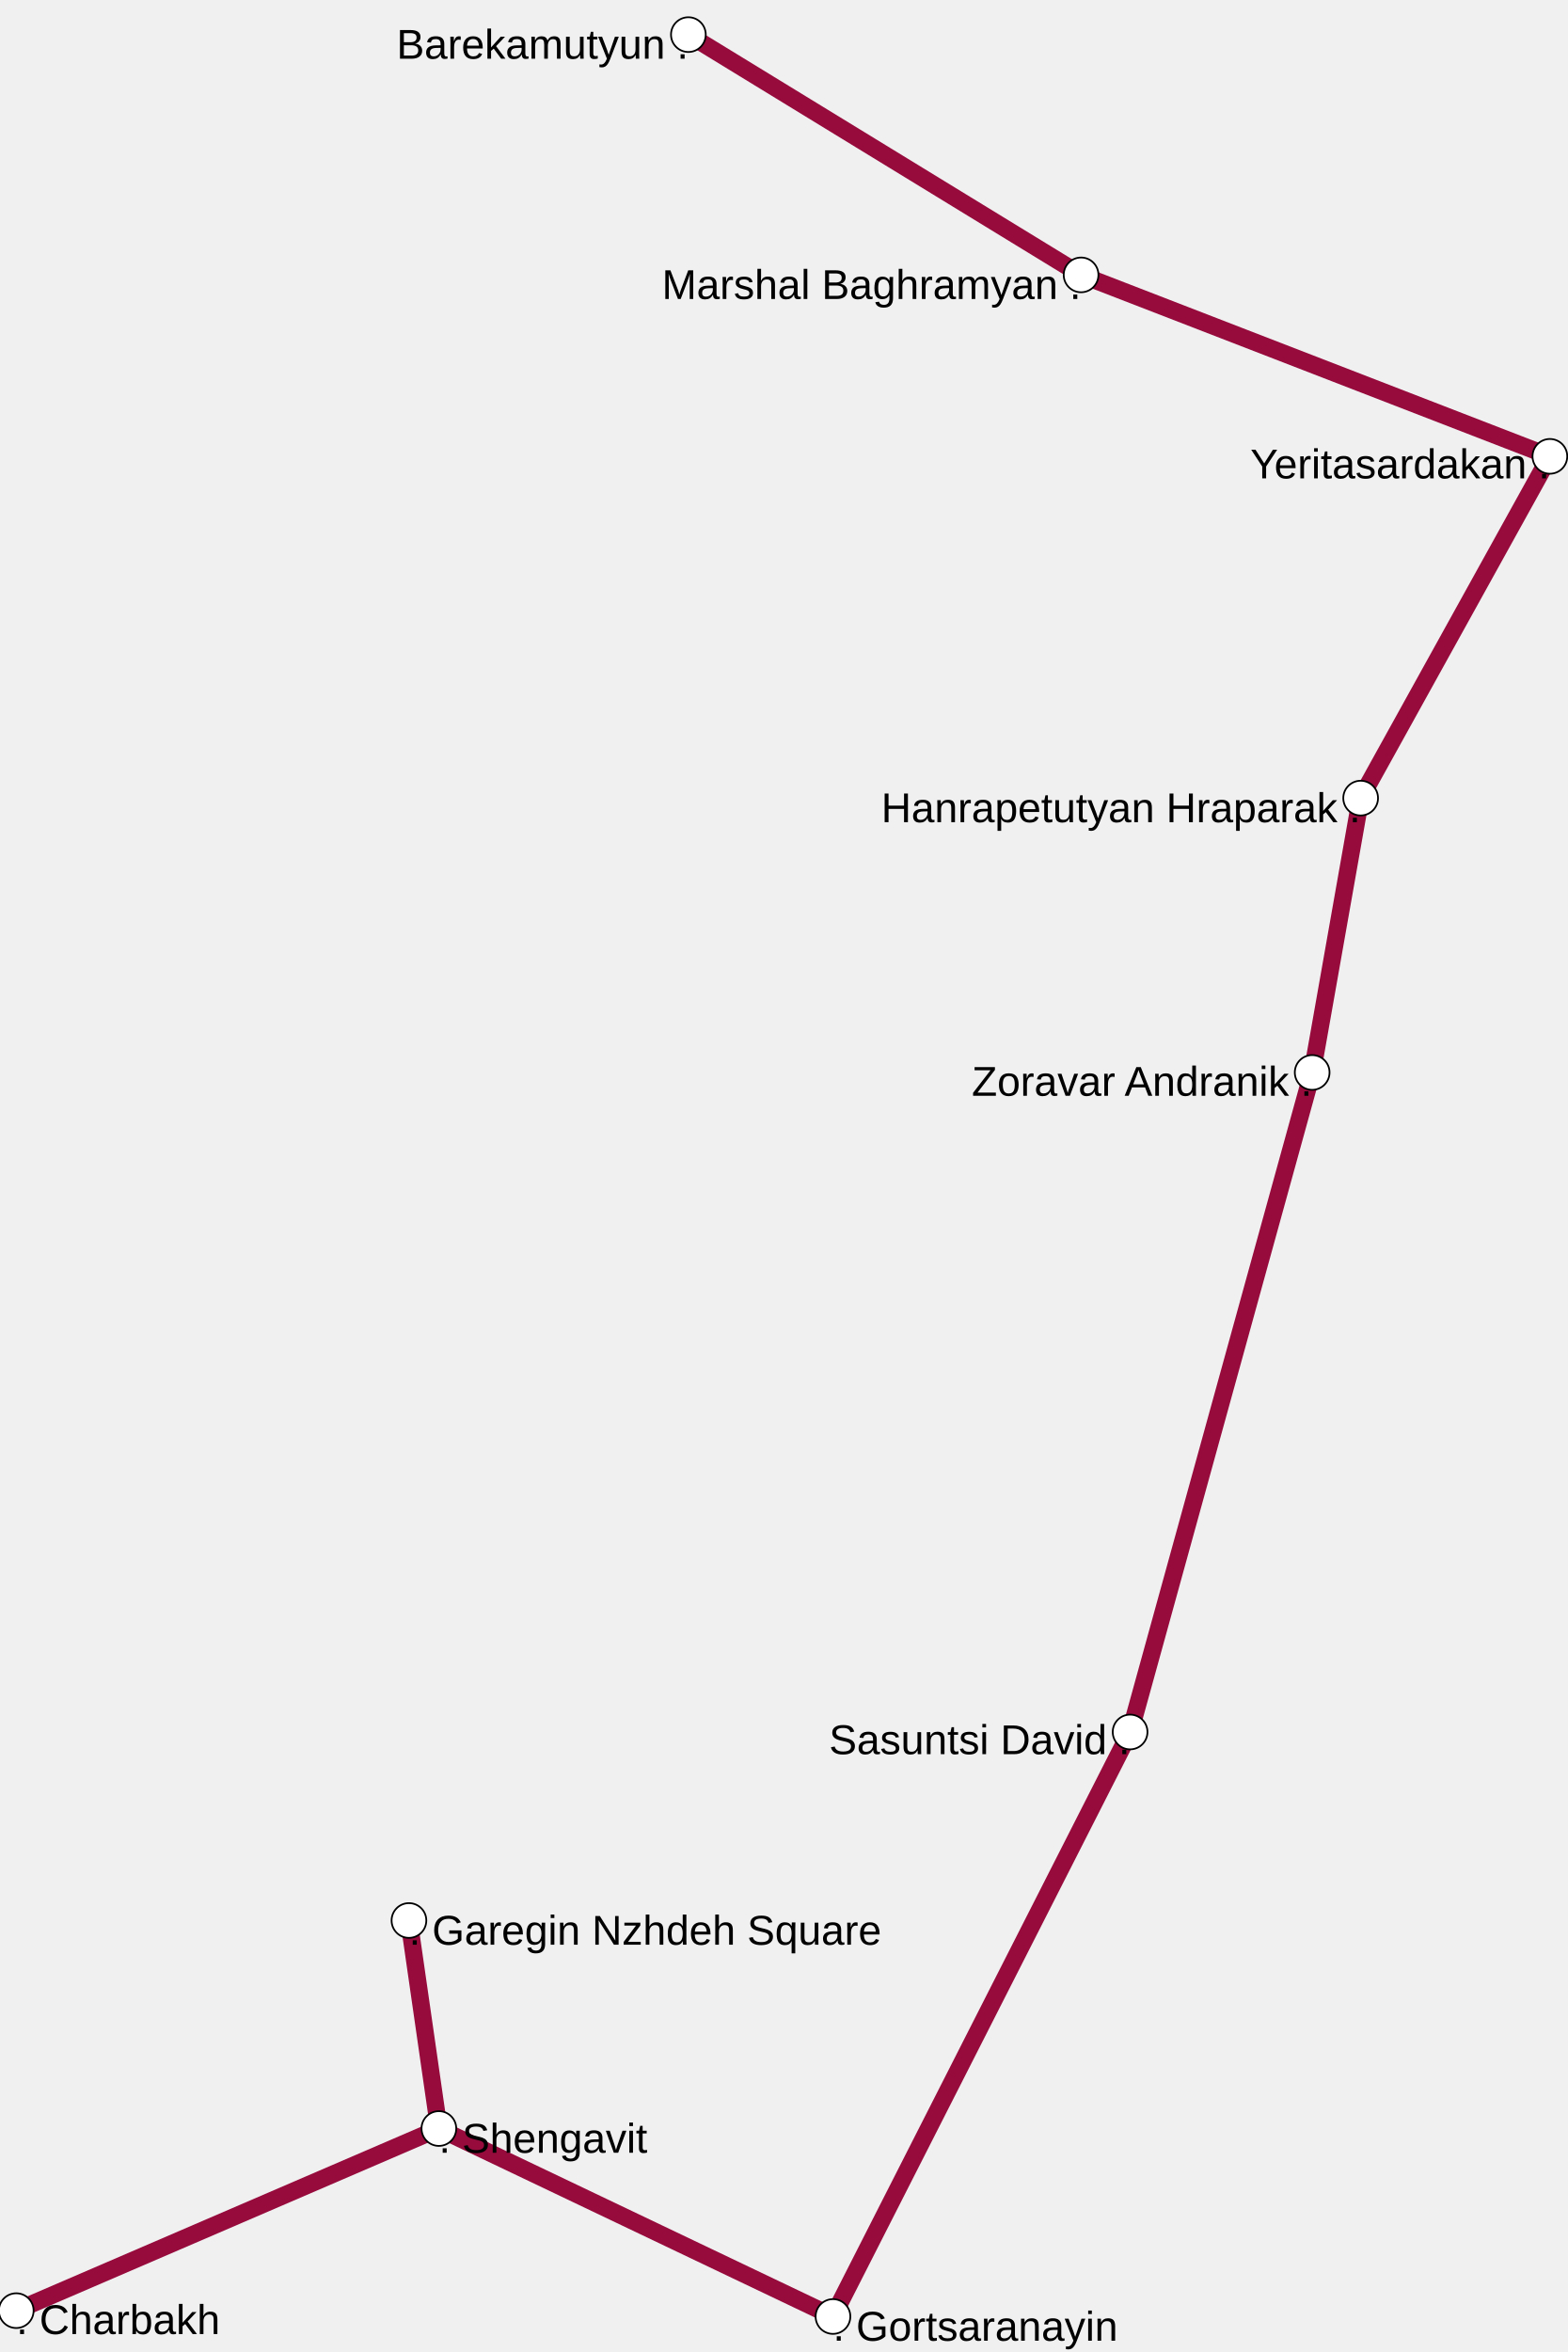
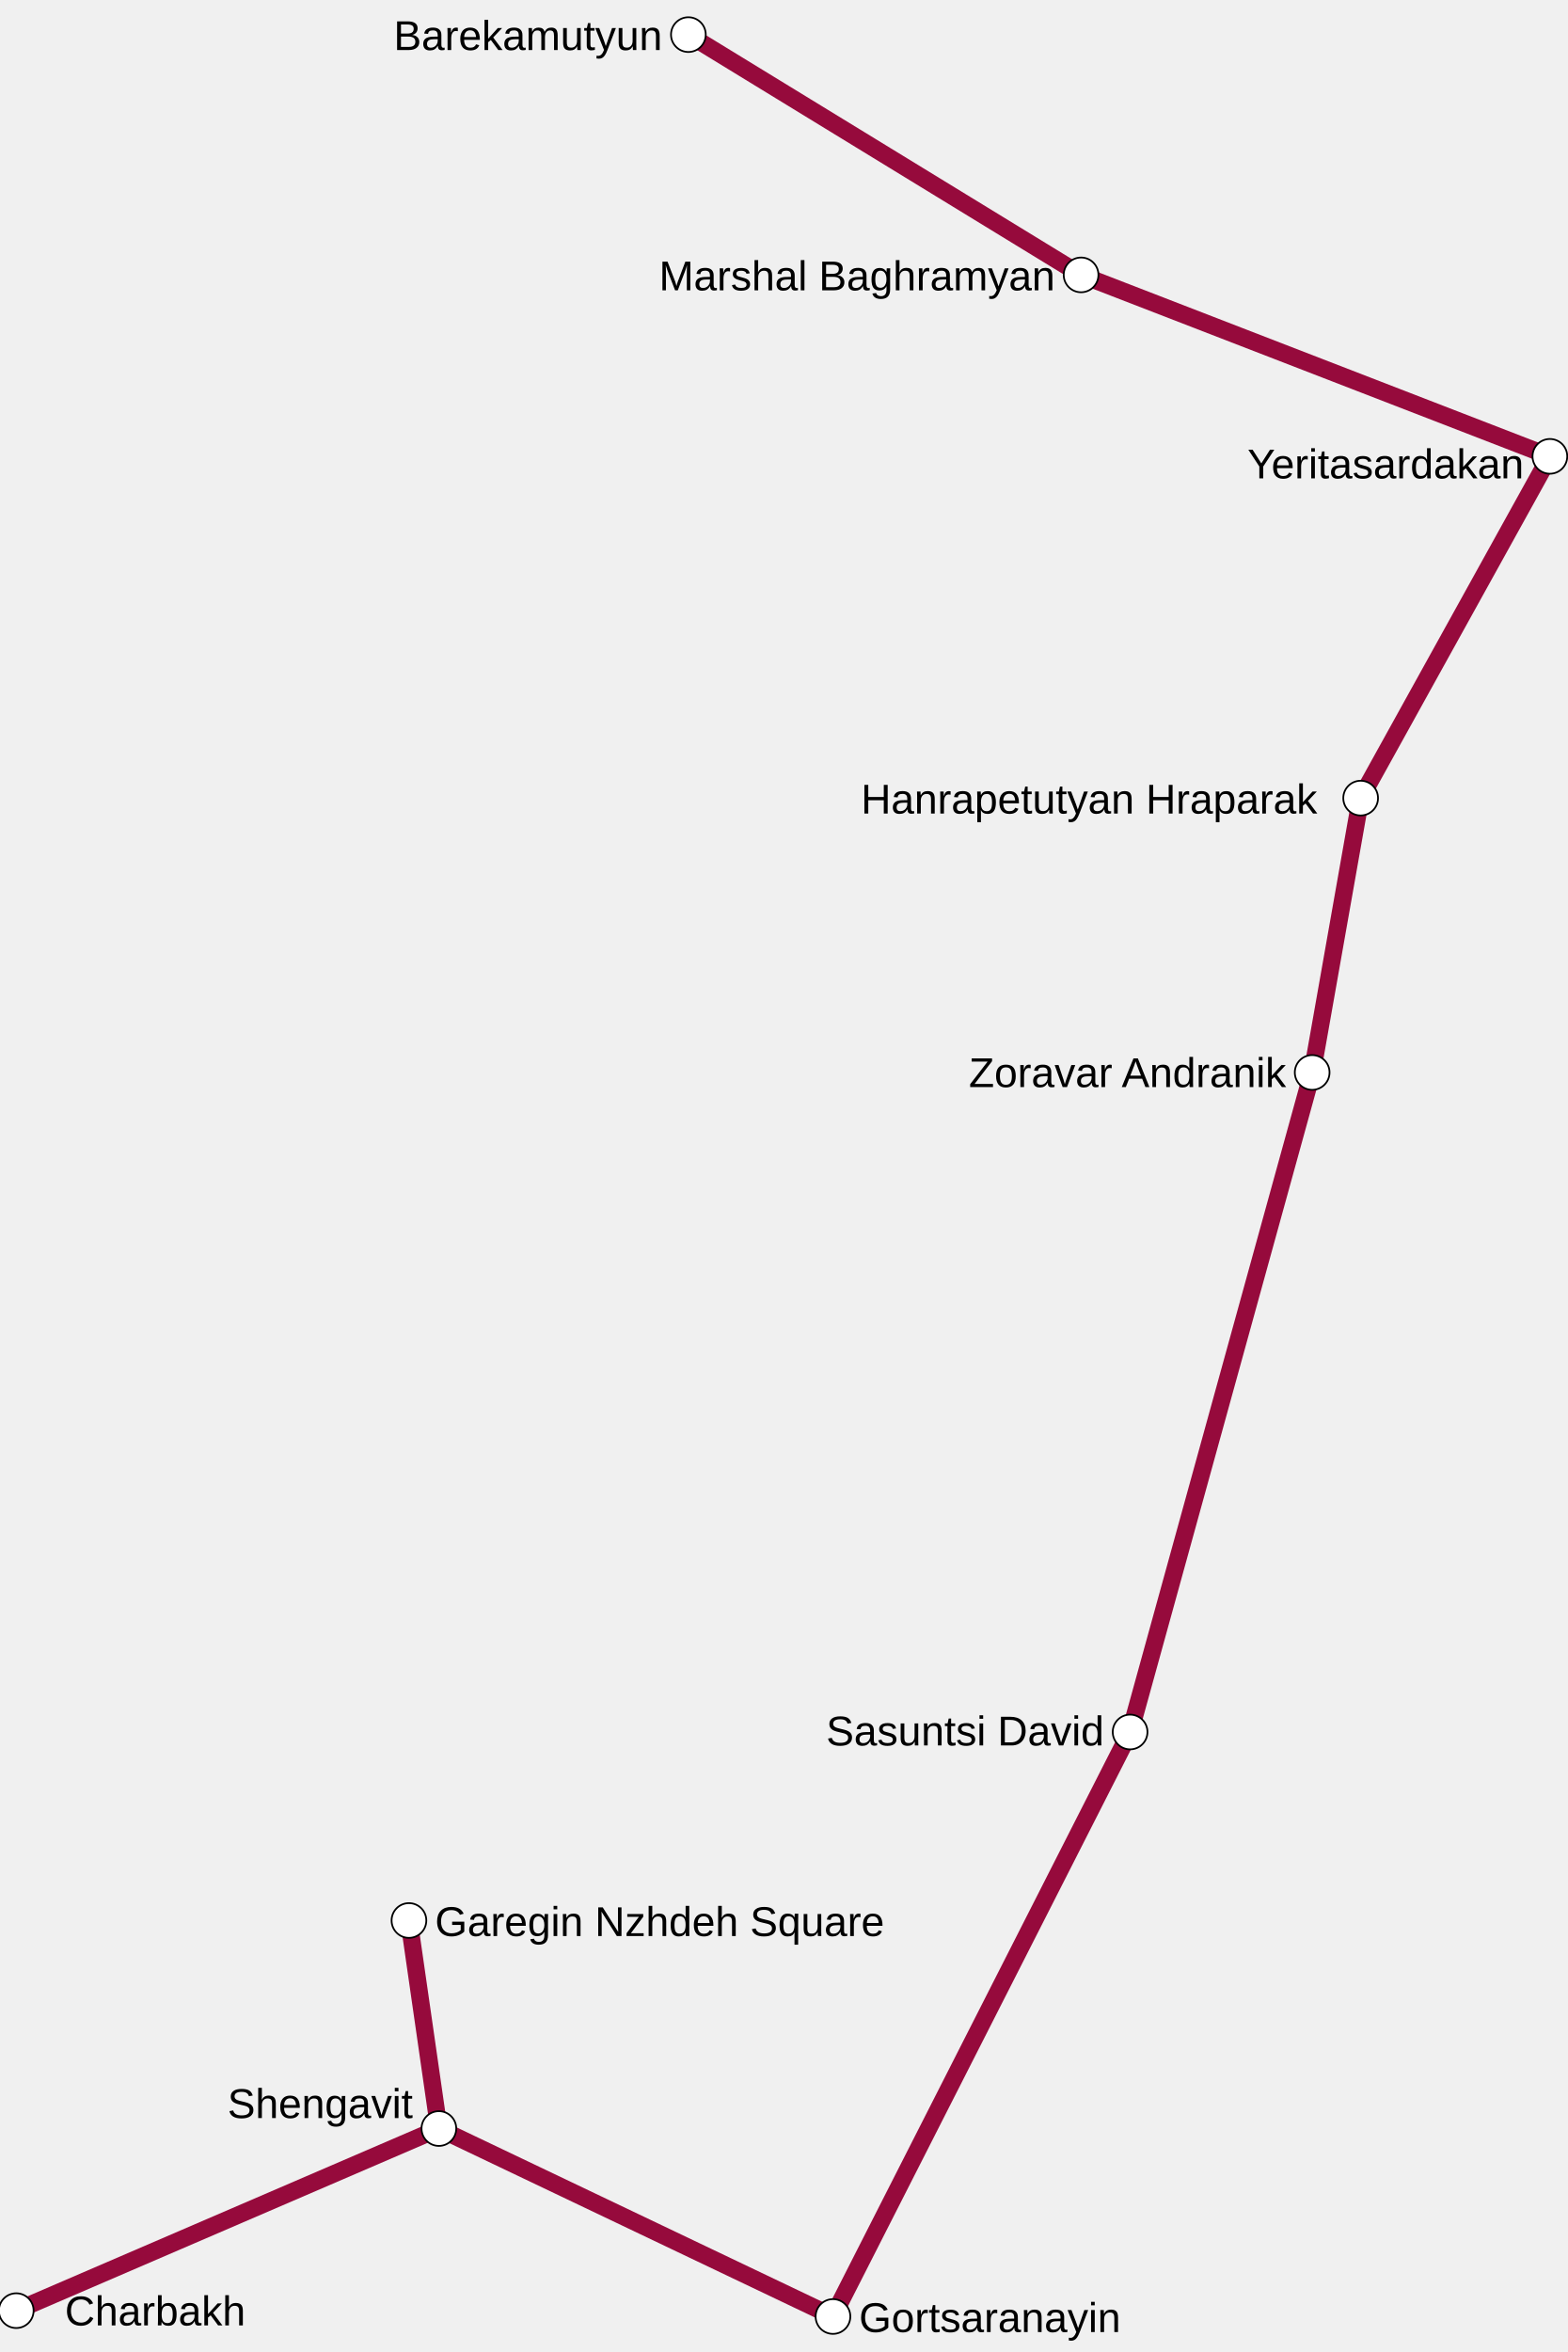
<svg xmlns="http://www.w3.org/2000/svg" contentScriptType="text/ecmascript" width="500px" zoomAndPan="magnify" contentStyleType="text/css" viewBox="-508 -741 903 1334" height="750px" preserveAspectRatio="xMidYMid meet" version="1.1">
  <g id="edges">
    <path fill="none" stroke-width="10" d="M -111.488,-731.312 L 114.707,-592.938" class="1 2" stroke-opacity="1.0" stroke="#960a3c" />
    <path fill="none" stroke-width="10" d="M 114.707,-592.938 L 384.744,-488.438" class="2 3" stroke-opacity="1.0" stroke="#960a3c" />
    <path fill="none" stroke-width="10" d="M 384.744,-488.438 L 275.748,-291.625" class="3 4" stroke-opacity="1.0" stroke="#960a3c" />
    <path fill="none" stroke-width="10" d="M 275.748,-291.625 L 247.823,-133.625" class="4 5" stroke-opacity="1.0" stroke="#960a3c" />
    <path fill="none" stroke-width="10" d="M 247.823,-133.625 L 142.946,246.188" class="5 6" stroke-opacity="1.0" stroke="#960a3c" />
    <path fill="none" stroke-width="10" d="M 142.946,246.188 L -28.201,582.812" class="6 7" stroke-opacity="1.0" stroke="#960a3c" />
    <path fill="none" stroke-width="10" d="M -28.201,582.812 L -255.199,474.562" class="7 8" stroke-opacity="1.0" stroke="#960a3c" />
    <path fill="none" stroke-width="10" d="M -255.199,474.562 L -272.442,354.75" class="8 9" stroke-opacity="1.0" stroke="#960a3c" />
    <path fill="none" stroke-width="10" d="M -255.199,474.562 L -498.637,579.438" class="8 10" stroke-opacity="1.0" stroke="#960a3c" />
  </g>
  <g id="nodes">
    <circle fill-opacity="1.0" fill="#ffffff" r="10.0" cx="-111.488" class="1" cy="-731.312" stroke="#000000" stroke-opacity="1.0" stroke-width="1.0" />
    <circle fill-opacity="1.0" fill="#ffffff" r="10.0" cx="114.707" class="2" cy="-592.938" stroke="#000000" stroke-opacity="1.0" stroke-width="1.0" />
    <circle fill-opacity="1.0" fill="#ffffff" r="10.0" cx="384.744" class="3" cy="-488.438" stroke="#000000" stroke-opacity="1.0" stroke-width="1.0" />
    <circle fill-opacity="1.0" fill="#ffffff" r="10.0" cx="275.748" class="4" cy="-291.625" stroke="#000000" stroke-opacity="1.0" stroke-width="1.0" />
    <circle fill-opacity="1.0" fill="#ffffff" r="10.0" cx="247.823" class="5" cy="-133.625" stroke="#000000" stroke-opacity="1.0" stroke-width="1.0" />
    <circle fill-opacity="1.0" fill="#ffffff" r="10.0" cx="142.946" class="6" cy="246.188" stroke="#000000" stroke-opacity="1.0" stroke-width="1.0" />
    <circle fill-opacity="1.0" fill="#ffffff" r="10.0" cx="-28.201" class="7" cy="582.812" stroke="#000000" stroke-opacity="1.0" stroke-width="1.0" />
    <circle fill-opacity="1.0" fill="#ffffff" r="10.0" cx="-255.199" class="8" cy="474.562" stroke="#000000" stroke-opacity="1.0" stroke-width="1.0" />
    <circle fill-opacity="1.0" fill="#ffffff" r="10.0" cx="-272.442" class="9" cy="354.75" stroke="#000000" stroke-opacity="1.0" stroke-width="1.0" />
    <circle fill-opacity="1.0" fill="#ffffff" r="10.0" cx="-498.637" class="10" cy="579.438" stroke="#000000" stroke-opacity="1.0" stroke-width="1.0" />
  </g>
  <g id="node-labels">
-     <text font-size="24" x="-111.488" y="-725.755" fill="#000000" style="text-anchor: end; dominant-baseline: central;" font-family="Arial" class="1">
-             Barekamutyun     .
+     <text font-size="24" x="-126.488" y="-730.755" fill="#000000" style="text-anchor: end; dominant-baseline: central;" font-family="Arial" class="1">
+             Barekamutyun
        </text>
-     <text font-size="24" x="114.707" y="-587.38" fill="#000000" style="text-anchor: end; dominant-baseline: central;" font-family="Arial" class="2">
-             Marshal Baghramyan     .
+     <text font-size="24" x="99.707" y="-592.38" fill="#000000" style="text-anchor: end; dominant-baseline: central;" font-family="Arial" class="2">
+             Marshal Baghramyan
        </text>
-     <text font-size="24" x="384.744" y="-484.072" fill="#000000" style="text-anchor: end; dominant-baseline: central;" font-family="Arial" class="3">
-             Yeritasardakan     .
+     <text font-size="24" x="369.744" y="-484.072" fill="#000000" style="text-anchor: end; dominant-baseline: central;" font-family="Arial" class="3">
+             Yeritasardakan
        </text>
-     <text font-size="24" x="275.748" y="-286.067" fill="#000000" style="text-anchor: end; dominant-baseline: central;" font-family="Arial" class="4">
-             Hanrapetutyan Hraparak‎     .
+     <text font-size="24" x="250.748" y="-291.067" fill="#000000" style="text-anchor: end; dominant-baseline: central;" font-family="Arial" class="4">
+             Hanrapetutyan Hraparak‎
        </text>
-     <text font-size="24" x="247.823" y="-128.524" fill="#000000" style="text-anchor: end; dominant-baseline: central;" font-family="Arial" class="5">
-             Zoravar Andranik‎     .
+     <text font-size="24" x="232.823" y="-133.524" fill="#000000" style="text-anchor: end; dominant-baseline: central;" font-family="Arial" class="5">
+             Zoravar Andranik‎
        </text>
-     <text font-size="24" x="142.946" y="250.629" fill="#000000" style="text-anchor: end; dominant-baseline: central;" font-family="Arial" class="6">
-             Sasuntsi David     .
+     <text font-size="24" x="127.946" y="245.629" fill="#000000" style="text-anchor: end; dominant-baseline: central;" font-family="Arial" class="6">
+             Sasuntsi David
        </text>
-     <text font-size="24" x="-28.201" y="588.443" fill="#000000" style="text-anchor: start; dominant-baseline: central;" font-family="Arial" class="7">
-             .     Gortsaranayin‎
+     <text font-size="24" x="-13.201" y="583.443" fill="#000000" style="text-anchor: start; dominant-baseline: central;" font-family="Arial" class="7">
+             Gortsaranayin‎
        </text>
-     <text font-size="24" x="-255.199" y="480.193" fill="#000000" style="text-anchor: start; dominant-baseline: central;" font-family="Arial" class="8">
-             .     Shengavit‎
+     <text font-size="24" x="-270.199" y="460.193" fill="#000000" style="text-anchor: end; dominant-baseline: central;" font-family="Arial" class="8">
+             Shengavit
        </text>
-     <text font-size="24" x="-272.442" y="360.381" fill="#000000" style="text-anchor: start; dominant-baseline: central;" font-family="Arial" class="9">
-             .     Garegin Nzhdeh Square‎
+     <text font-size="24" x="-257.442" y="355.381" fill="#000000" style="text-anchor: start; dominant-baseline: central;" font-family="Arial" class="9">
+             Garegin Nzhdeh Square‎
        </text>
-     <text font-size="24" x="-498.637" y="584.611" fill="#000000" style="text-anchor: start; dominant-baseline: central;" font-family="Arial" class="10">
-             .     Charbakh‎
+     <text font-size="24" x="-470.637" y="579.611" fill="#000000" style="text-anchor: start; dominant-baseline: central;" font-family="Arial" class="10">
+             Charbakh‎
        </text>
  </g>
</svg>
